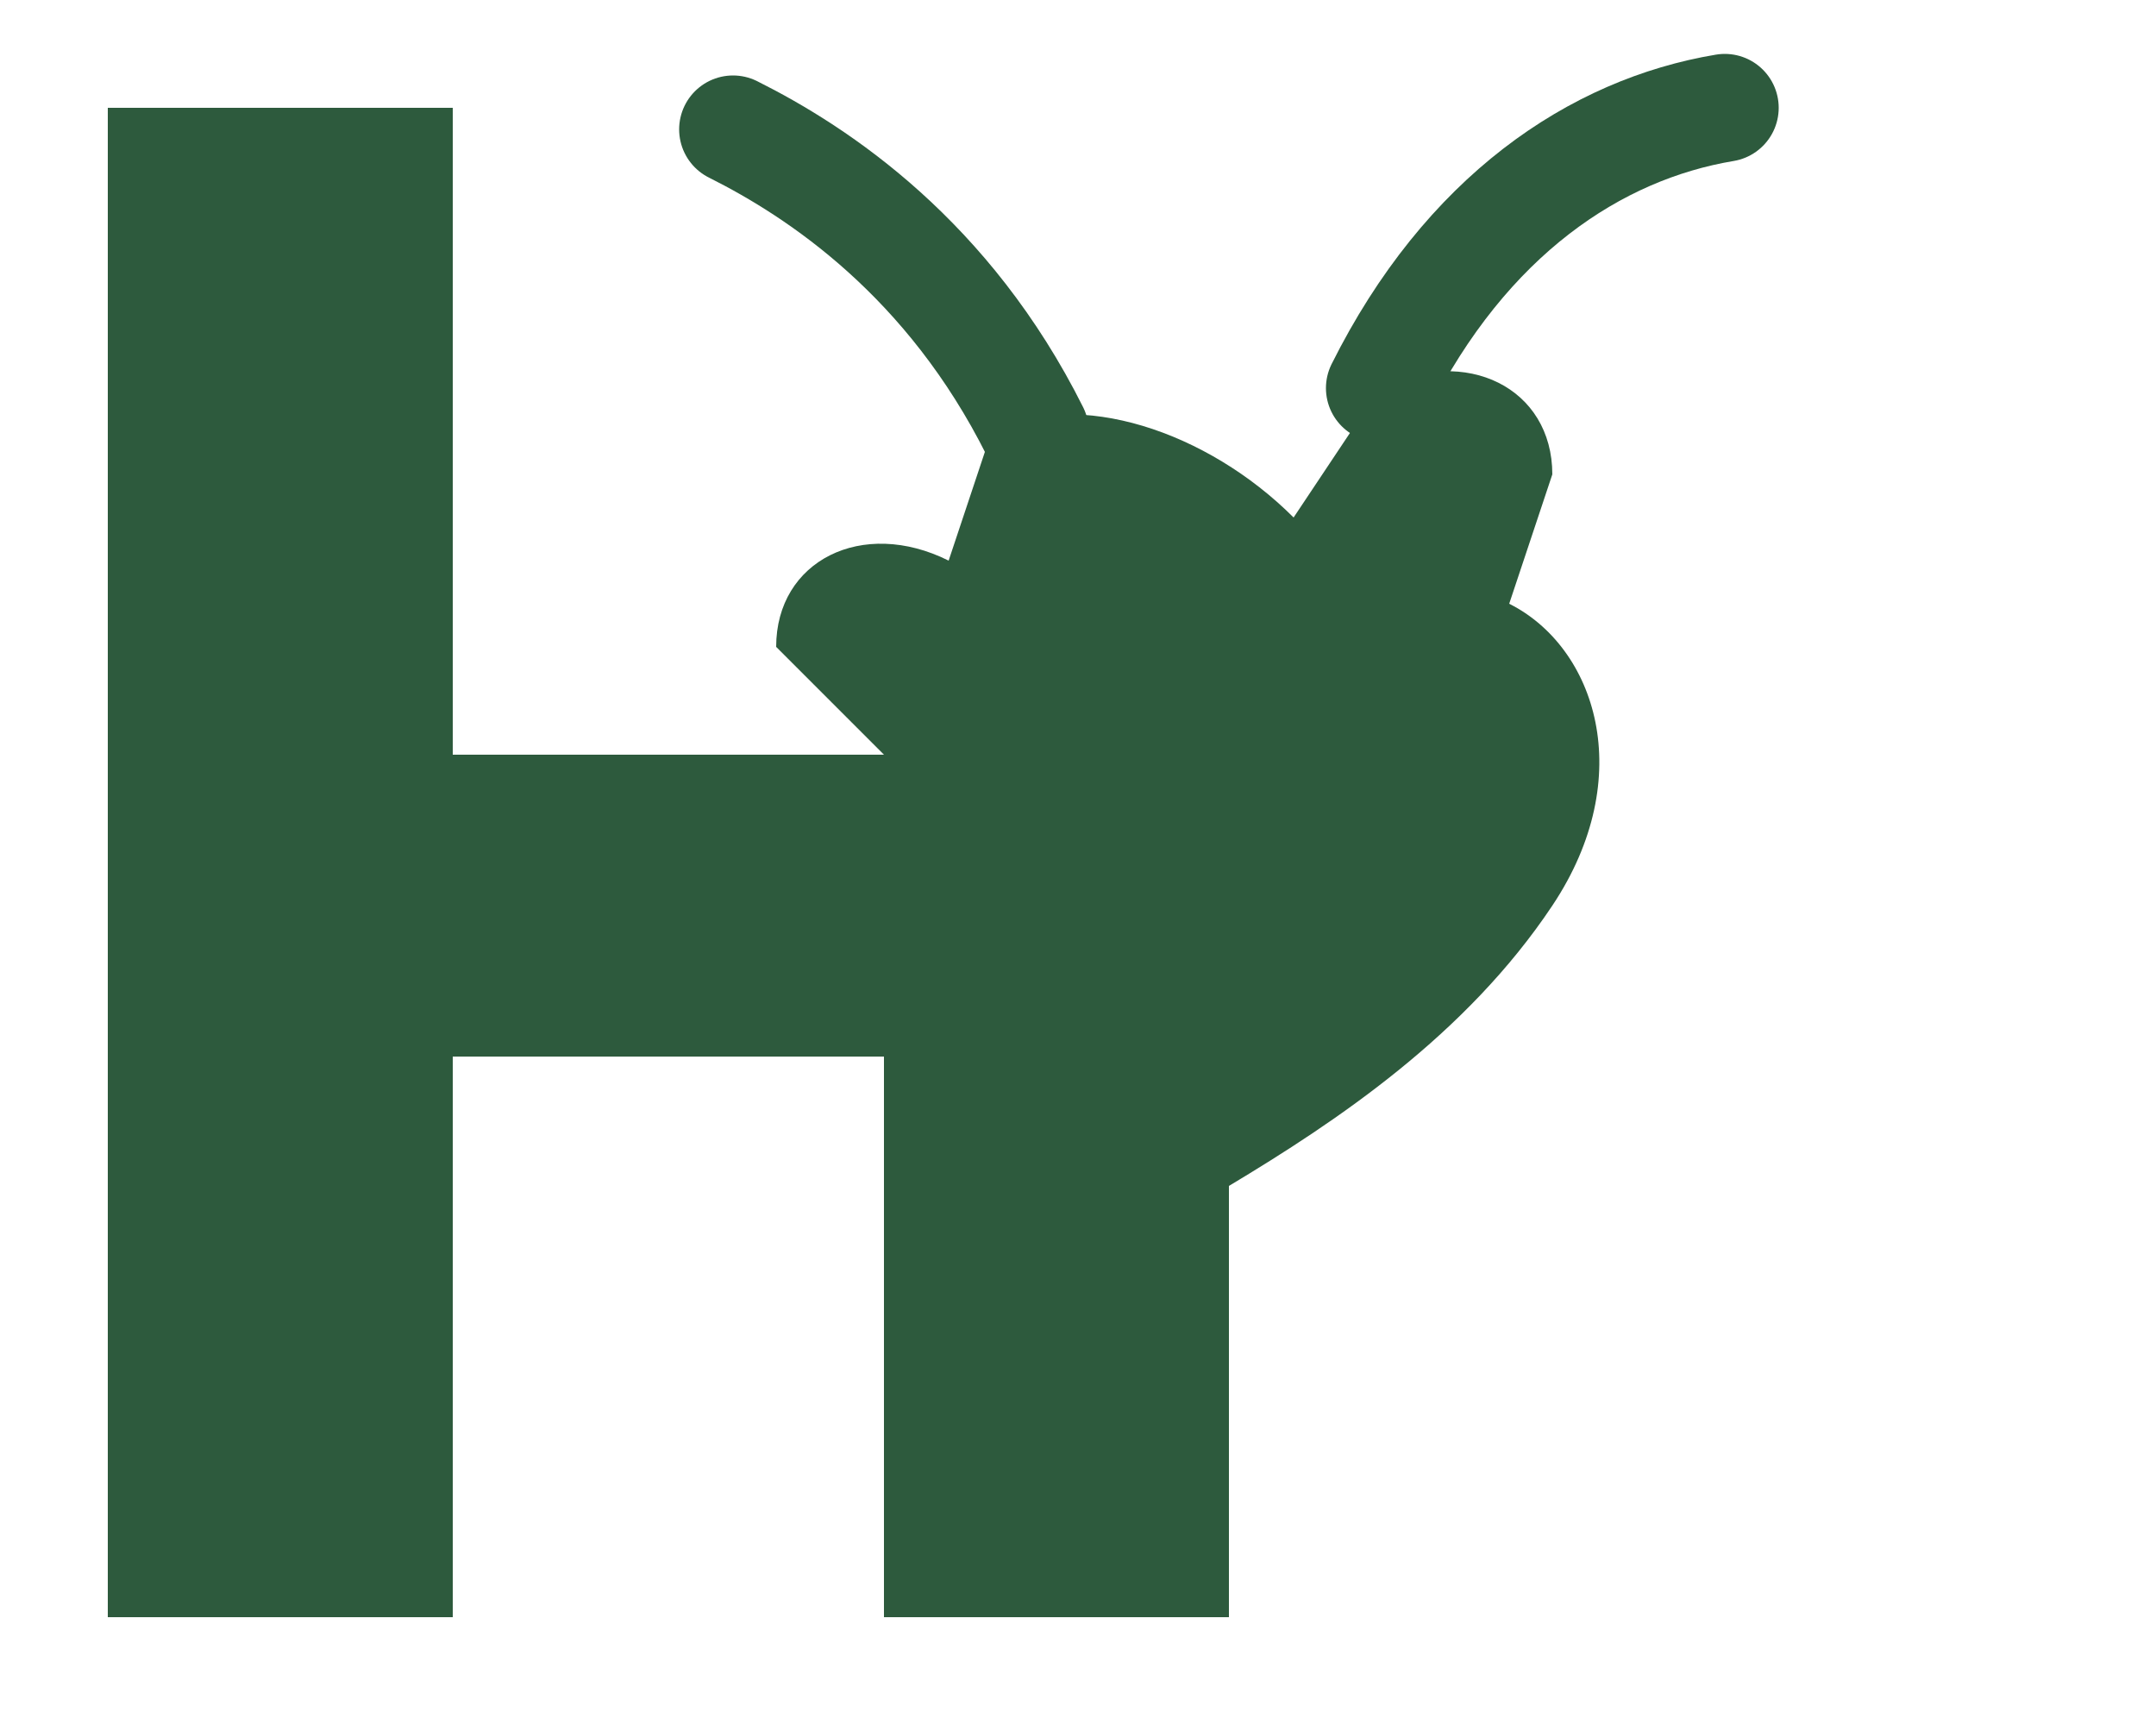
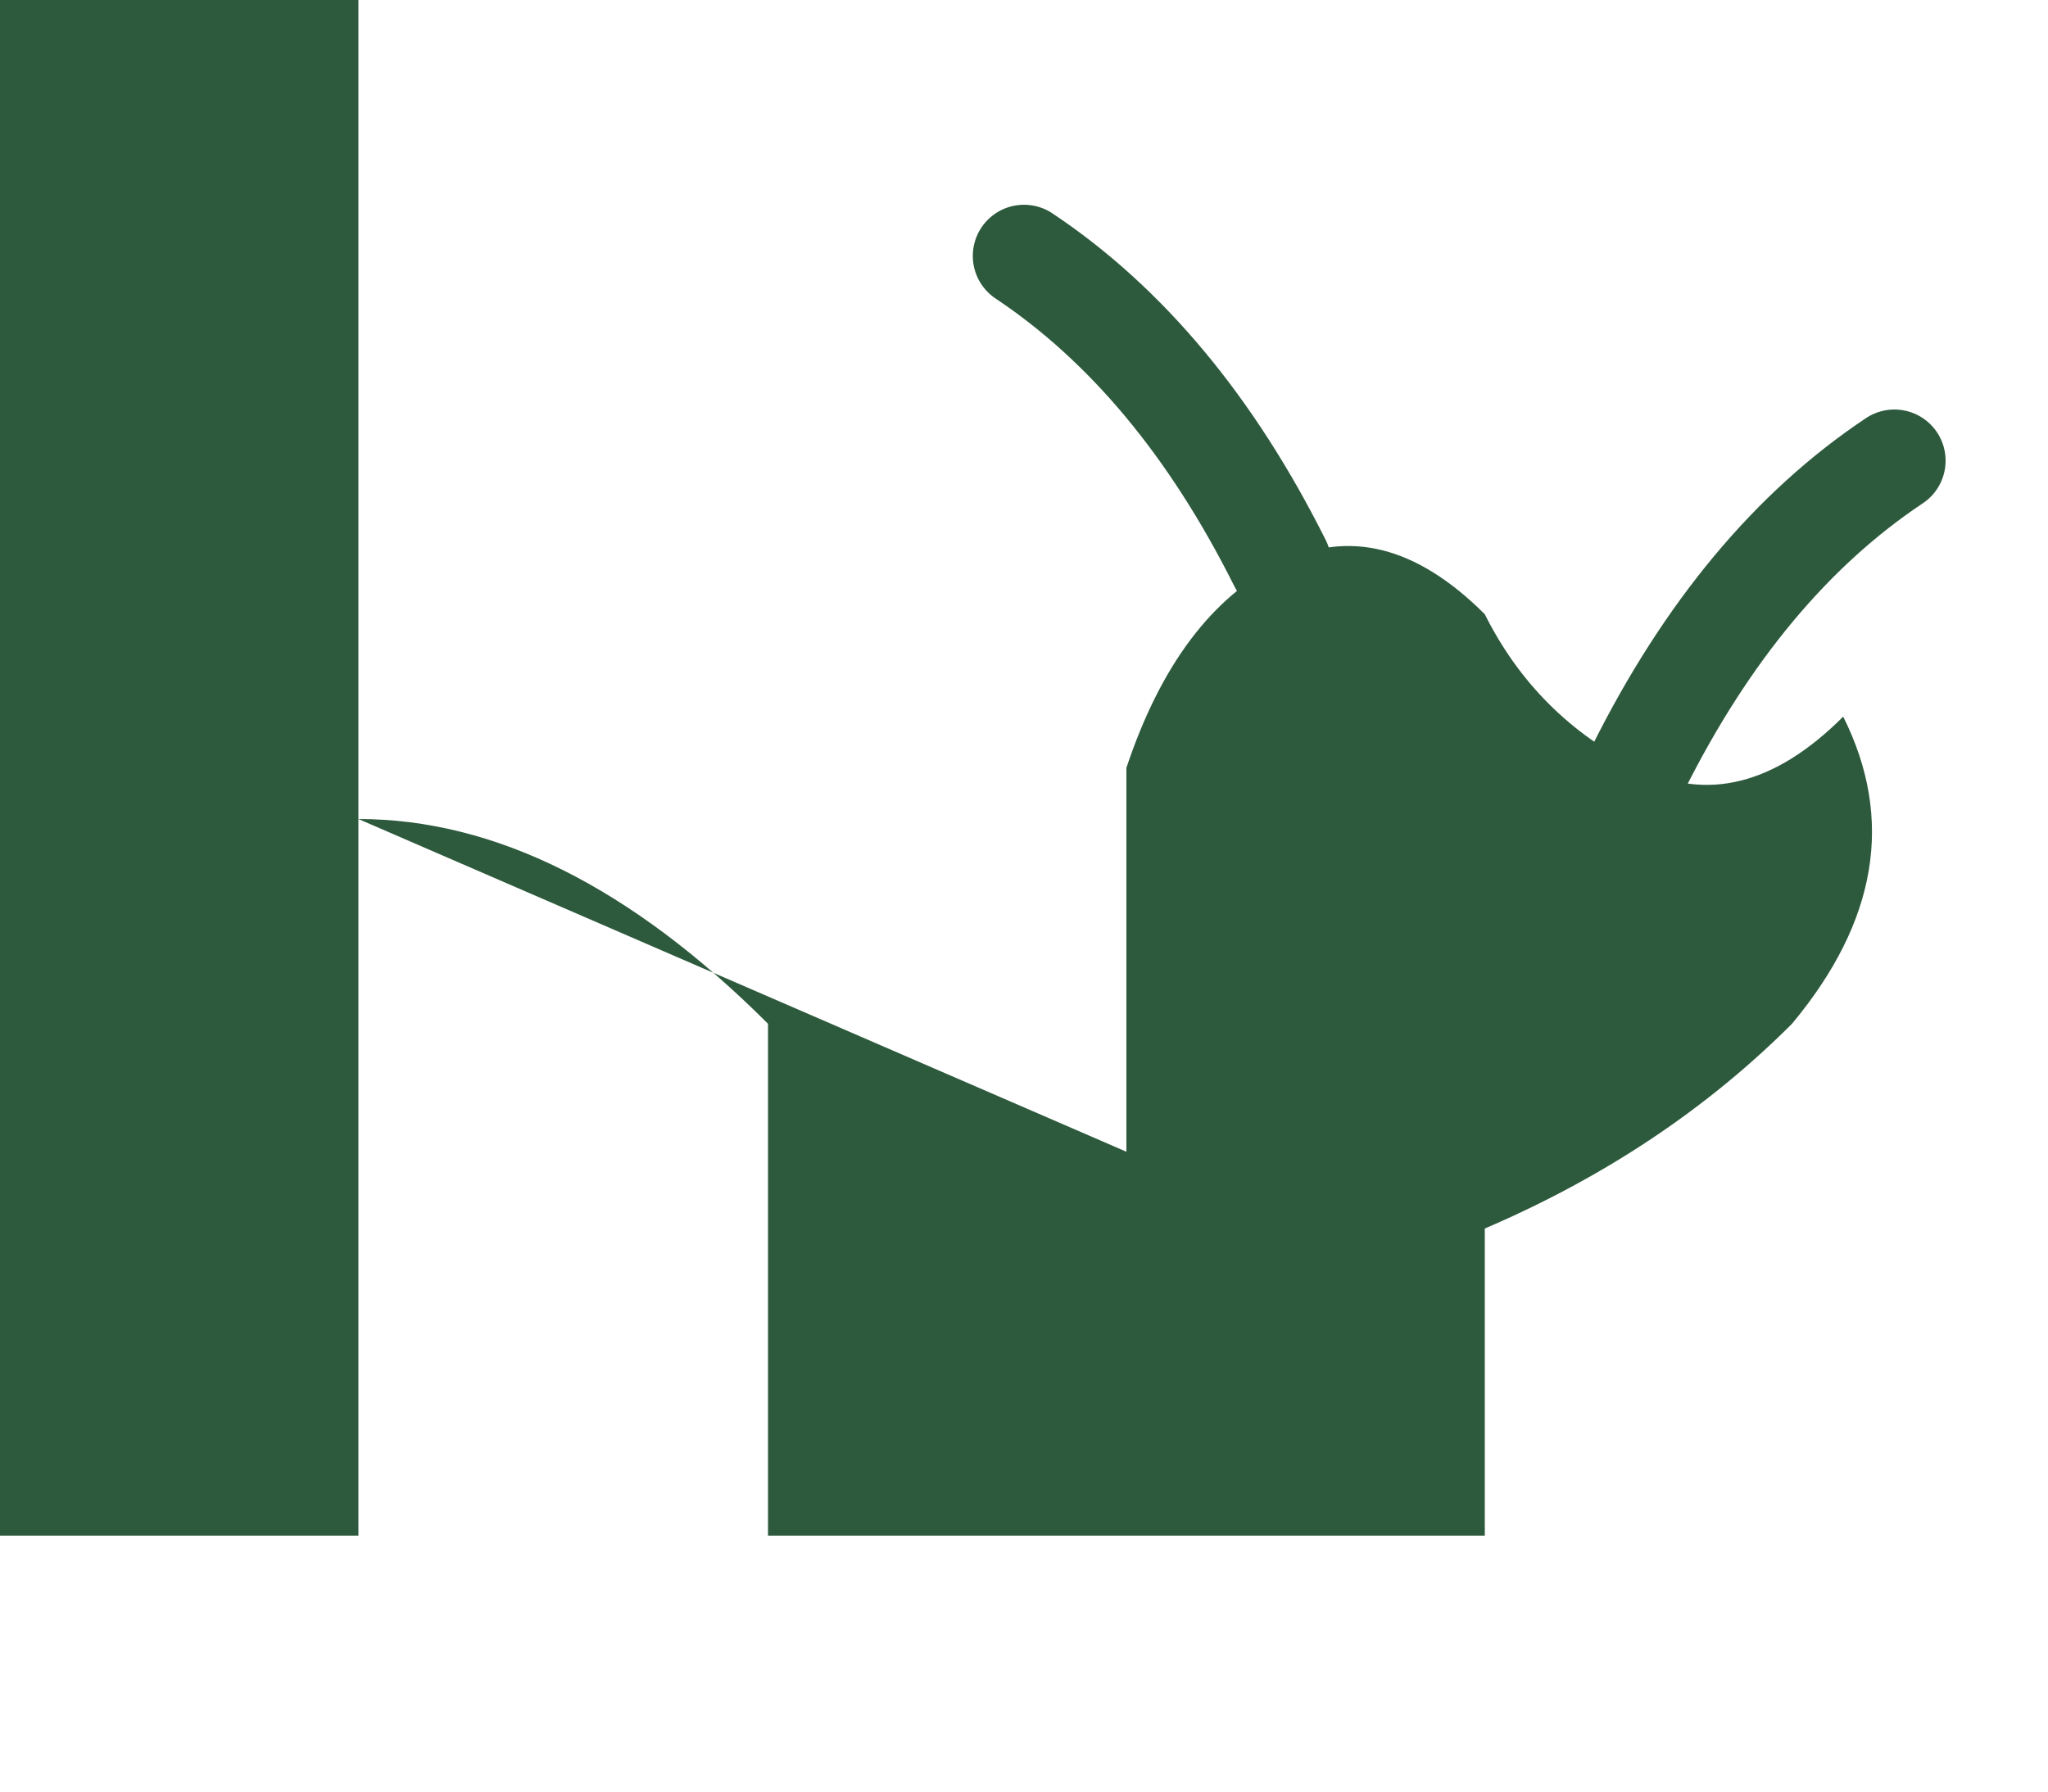
- <svg xmlns="http://www.w3.org/2000/svg" viewBox="0 0 100 80" fill="none">
-   <rect x="5" y="5" width="16" height="70" fill="#2D5A3D" />
-   <rect x="21" y="35" width="20" height="14" fill="#2D5A3D" />
-   <path d="     M41 35     L41 75     L57 75     L57 55     C62 52 68 48 72 42     C76 36 74 30 70 28     L72 22     C72 18 68 16 64 18     L60 24     C56 20 50 18 46 20     L44 26     C40 24 36 26 36 30     L41 35     Z   " fill="#2D5A3D" />
-   <path d="M48 20 C44 12 38 8 34 6" stroke="#2D5A3D" stroke-width="5" stroke-linecap="round" />
-   <path d="M64 18 C68 10 74 6 80 5" stroke="#2D5A3D" stroke-width="5" stroke-linecap="round" />
+ <svg xmlns="http://www.w3.org/2000/svg" viewBox="0 0 80 70" fill="none">
+   <rect x="0" y="0" width="14" height="60" fill="#2D5A3D" />
+   <path d="M14 32 Q22 32 30 40 L30 60 L44 60 L44 45" fill="#2D5A3D" />
+   <path d="     M44 45     L44 60     L58 60     L58 48     Q65 45 70 40     Q75 34 72 28     Q68 32 64 30     Q60 28 58 24     Q54 20 50 22     Q46 24 44 30     L44 45   " fill="#2D5A3D" />
+   <path d="M50 22 Q46 14 40 10" stroke="#2D5A3D" stroke-width="4" stroke-linecap="round" fill="none" />
+   <path d="M64 30 Q68 22 74 18" stroke="#2D5A3D" stroke-width="4" stroke-linecap="round" fill="none" />
</svg>
